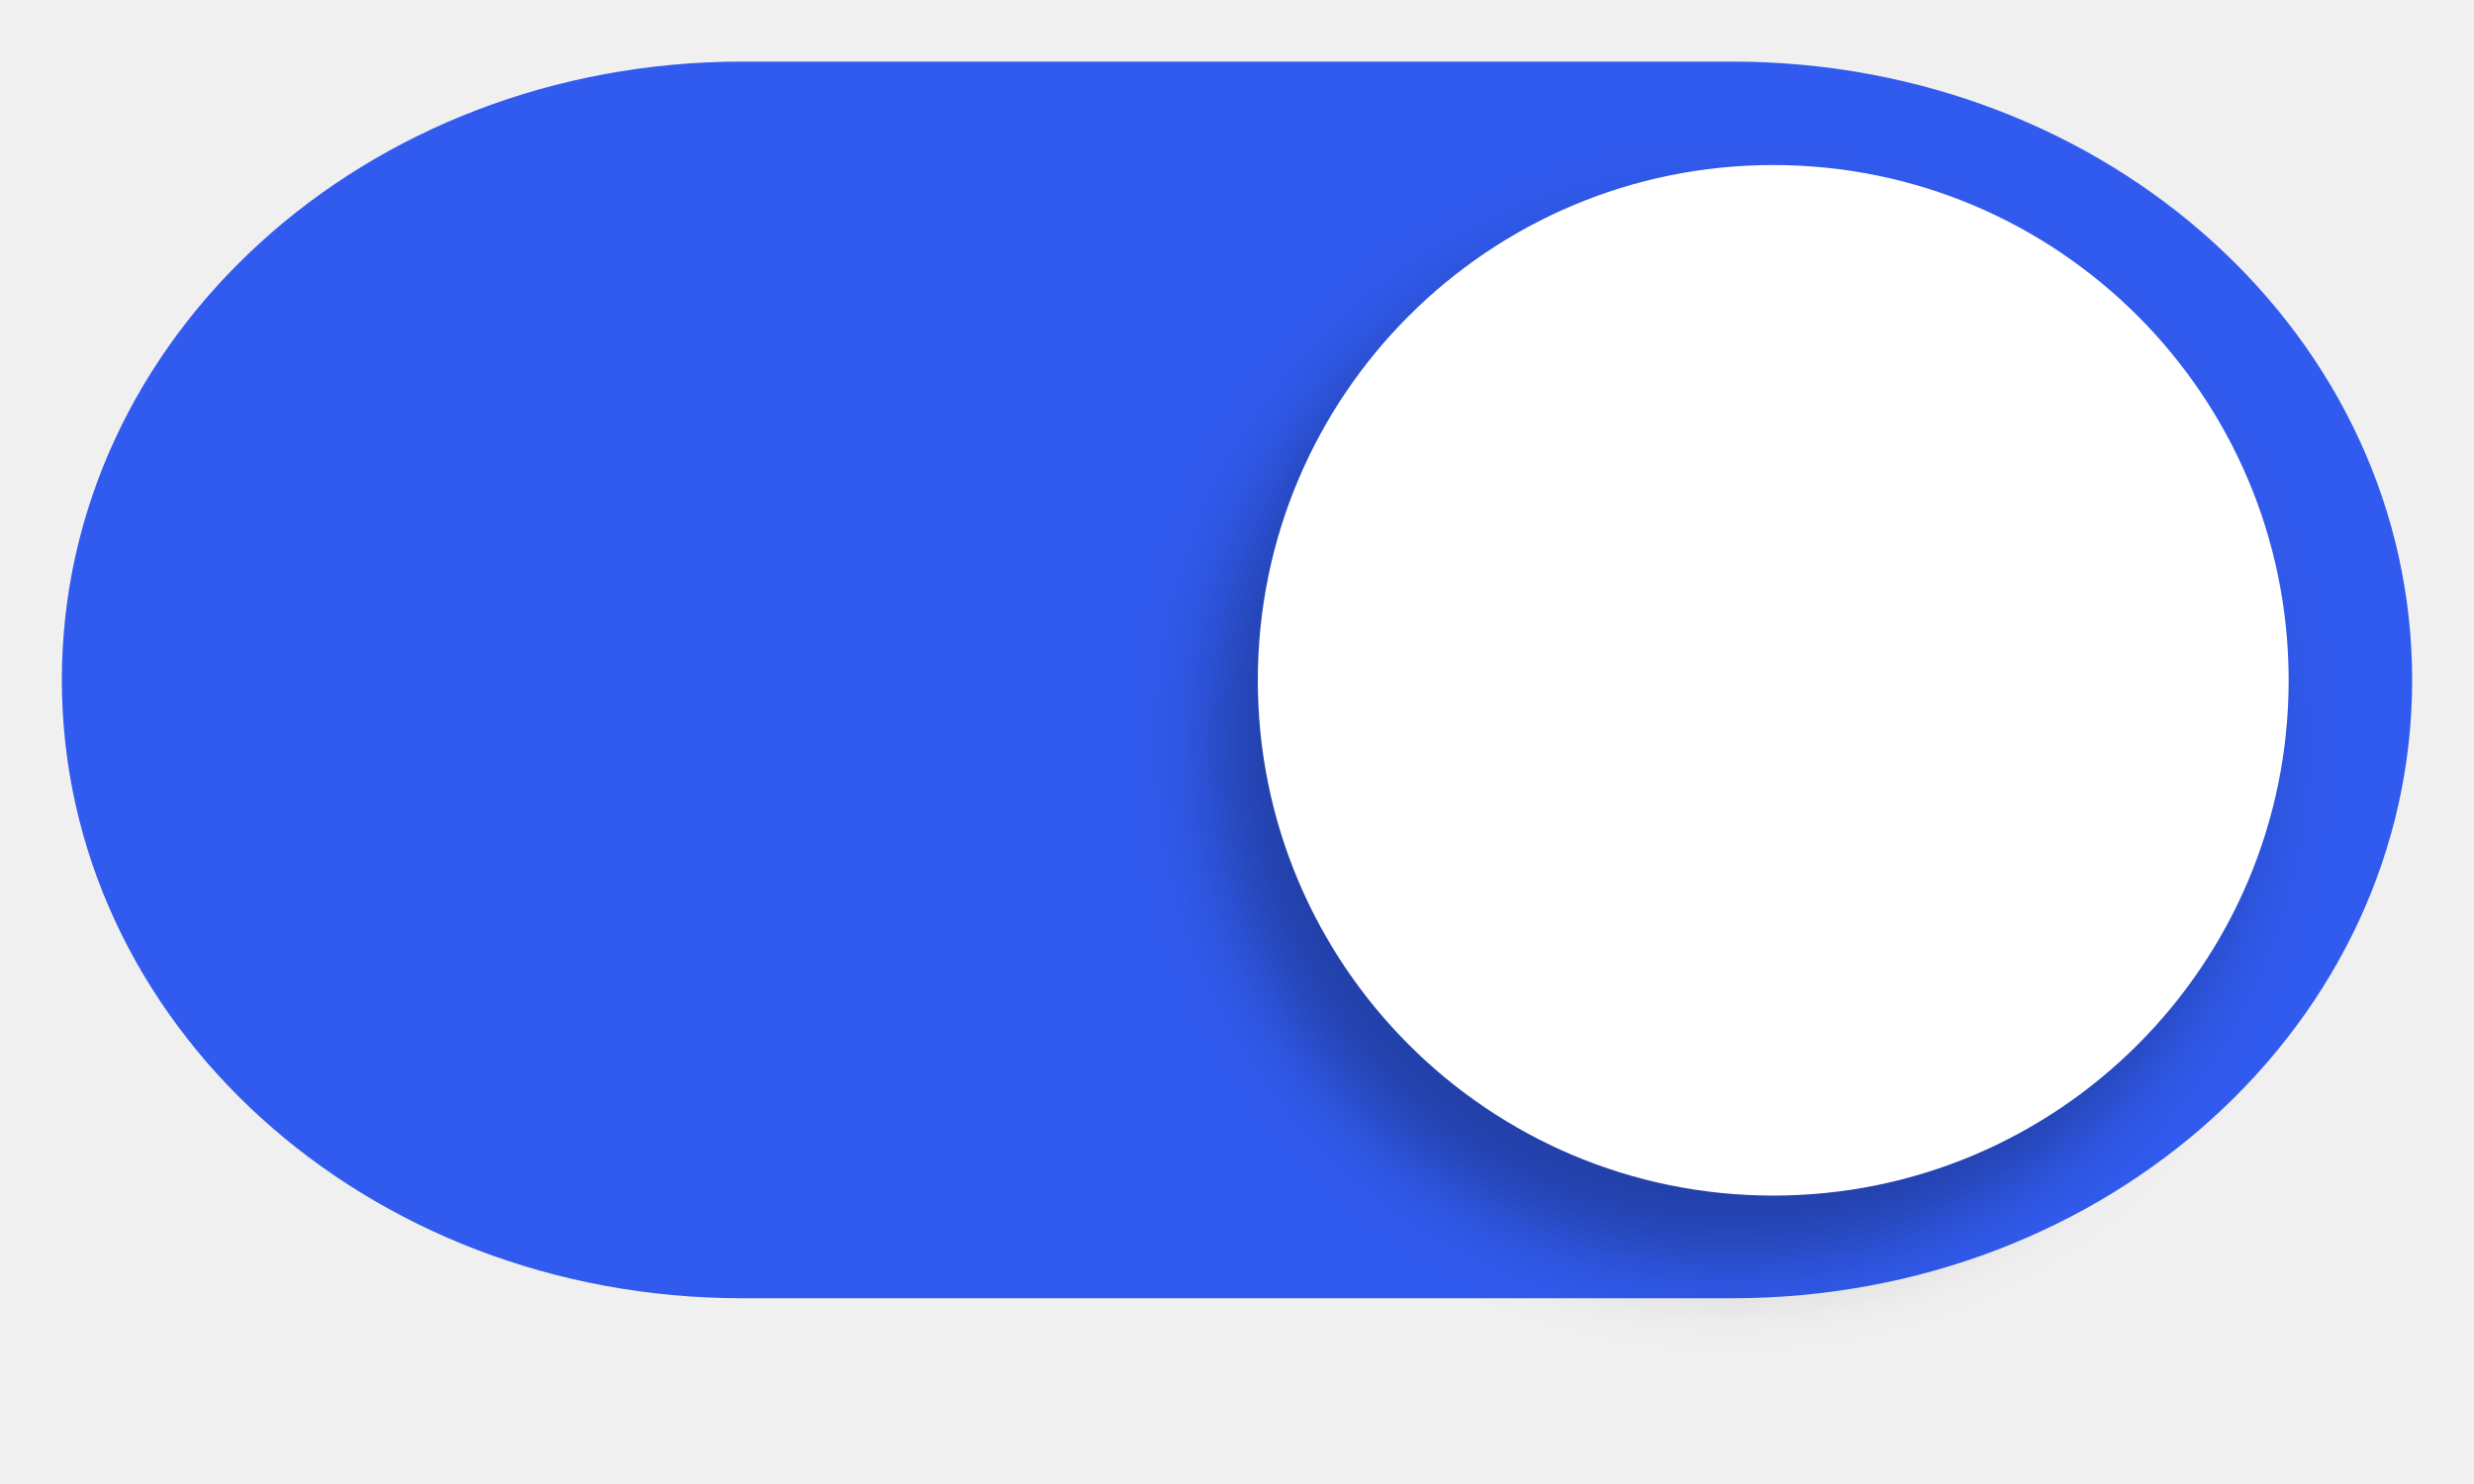
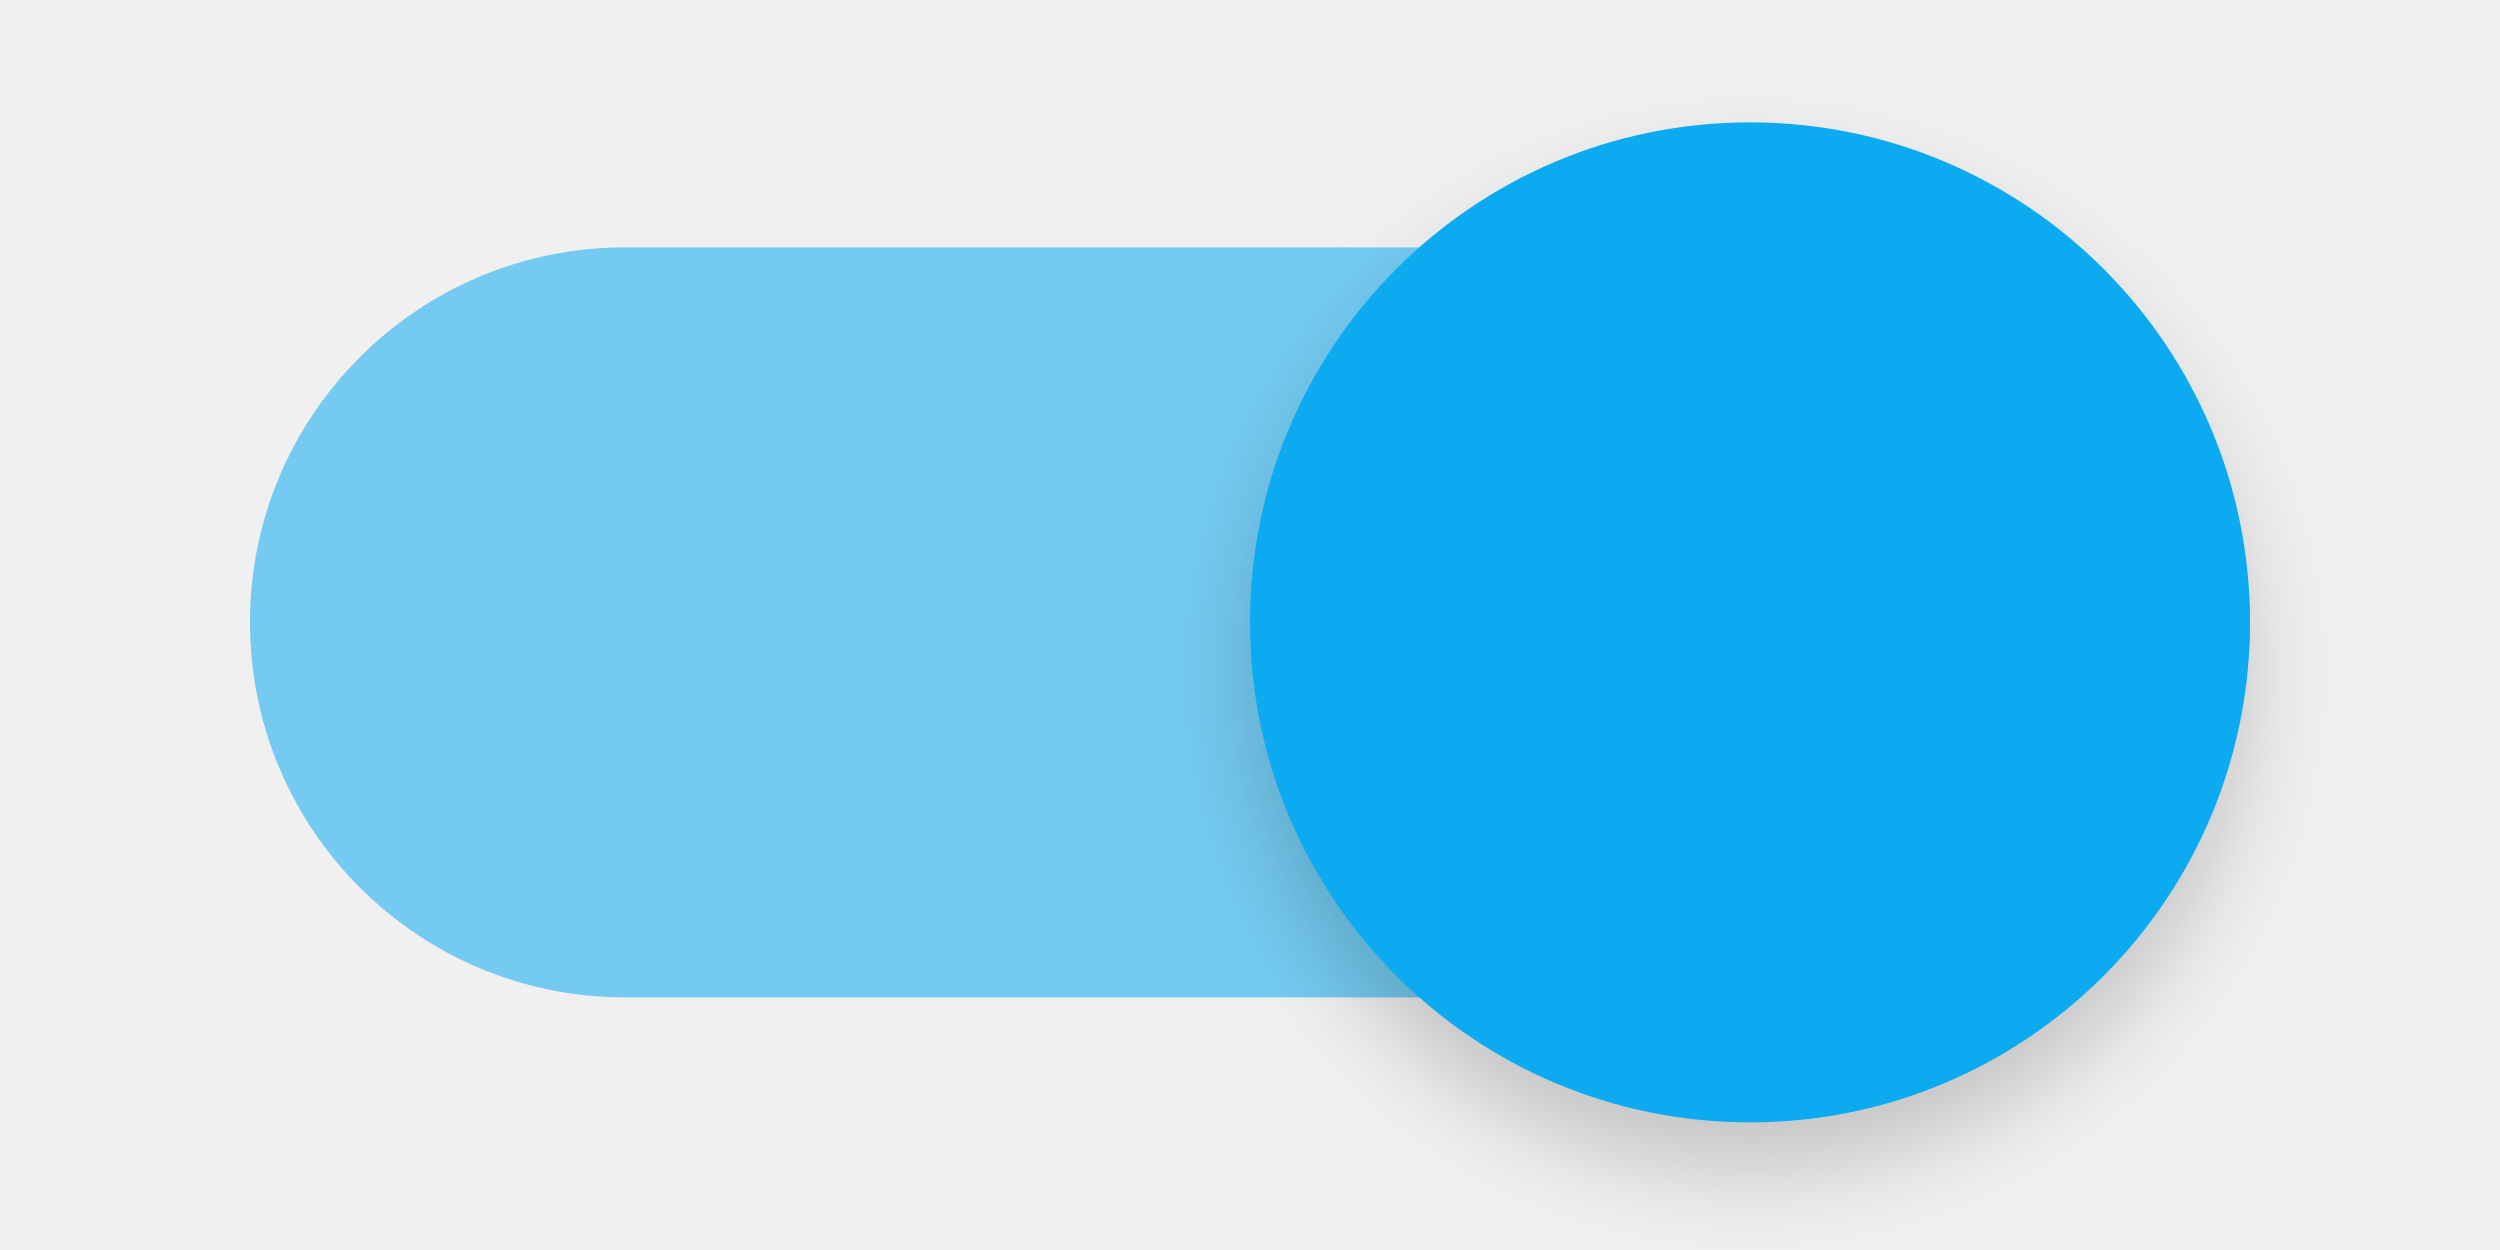
- <svg xmlns="http://www.w3.org/2000/svg" xmlns:ns1="http://www.openswatchbook.org/uri/2009/osb" width="40" height="24" viewBox="0 0 40 24" id="svg2" version="1.1">
-   <defs id="defs4">
-     <filter style="color-interpolation-filters:sRGB" id="m" x="-0.096" y="-0.096" width="1.192" height="1.192">
-       <feGaussianBlur stdDeviation="0.72" id="feGaussianBlur75" />
+ <svg xmlns="http://www.w3.org/2000/svg" width="40" height="20" version="1.1" viewBox="0 0 40 20">
+   <defs>
+     <filter id="a" x="-.108" y="-.108" width="1.216" height="1.216" color-interpolation-filters="sRGB">
+       <feGaussianBlur stdDeviation="0.9" />
    </filter>
-     <linearGradient id="selected_fg_color" ns1:paint="solid">
-       <stop stop-color="#ffffffgit" offset="0" id="stop21" />
-     </linearGradient>
  </defs>
-   <g id="layer1" transform="translate(0,-1028.362)">
-     <g style="display:inline" transform="translate(-6,1094)" id="switch-active">
-       <rect style="opacity:0;stroke-width:0.877" id="rect524" height="24" width="40" y="-65.638" x="6" />
-       <g id="g532" transform="translate(-172.39,55.298)">
-         <path style="fill:#315bef;fill-opacity:1" id="path526" d="m 190.39,-119.94 h 16 c 6.094,0 11,4.46 11,10 0,5.54 -4.906,10 -11,10 h -16 c -6.094,0 -11,-4.46 -11,-10 0,-5.54 4.906,-10 11,-10 z" />
-         <circle style="opacity:0.3;filter:url(#m)" id="circle528" r="9" cy="-108.14" cx="221.26" transform="matrix(0.93214,0,0,0.93214,0.14024,-8.1317)" />
-         <circle style="fill:#ffffff" id="circle530" r="9" cy="-108.14" cx="221.26" transform="matrix(0.92593,0,0,0.92593,2.1887,-9.8037)" />
+   <g transform="translate(0 -1032.4)">
+     <g id="toggle-on" transform="matrix(.8 0 0 .8 0 604.47)">
+       <g id="toggle-on-trough" transform="translate(0 -10)">
+         <rect x="5" y="549.86" width="40" height="15" rx="7.5" ry="7.5" fill="#0caaf0" fill-opacity=".541" />
+         <rect y="542.36" width="50" height="35" fill-opacity="0" />
+       </g>
+       <g id="toggle-on-slider" transform="translate(0 70)">
+         <circle cx="35" cy="478.36" r="10" fill-opacity=".18" filter="url(#a)" />
+         <circle cx="35" cy="477.36" r="10" fill="#0caaf0" />
+         <rect y="462.36" width="50" height="35" fill-opacity="0" />
      </g>
    </g>
  </g>
</svg>
